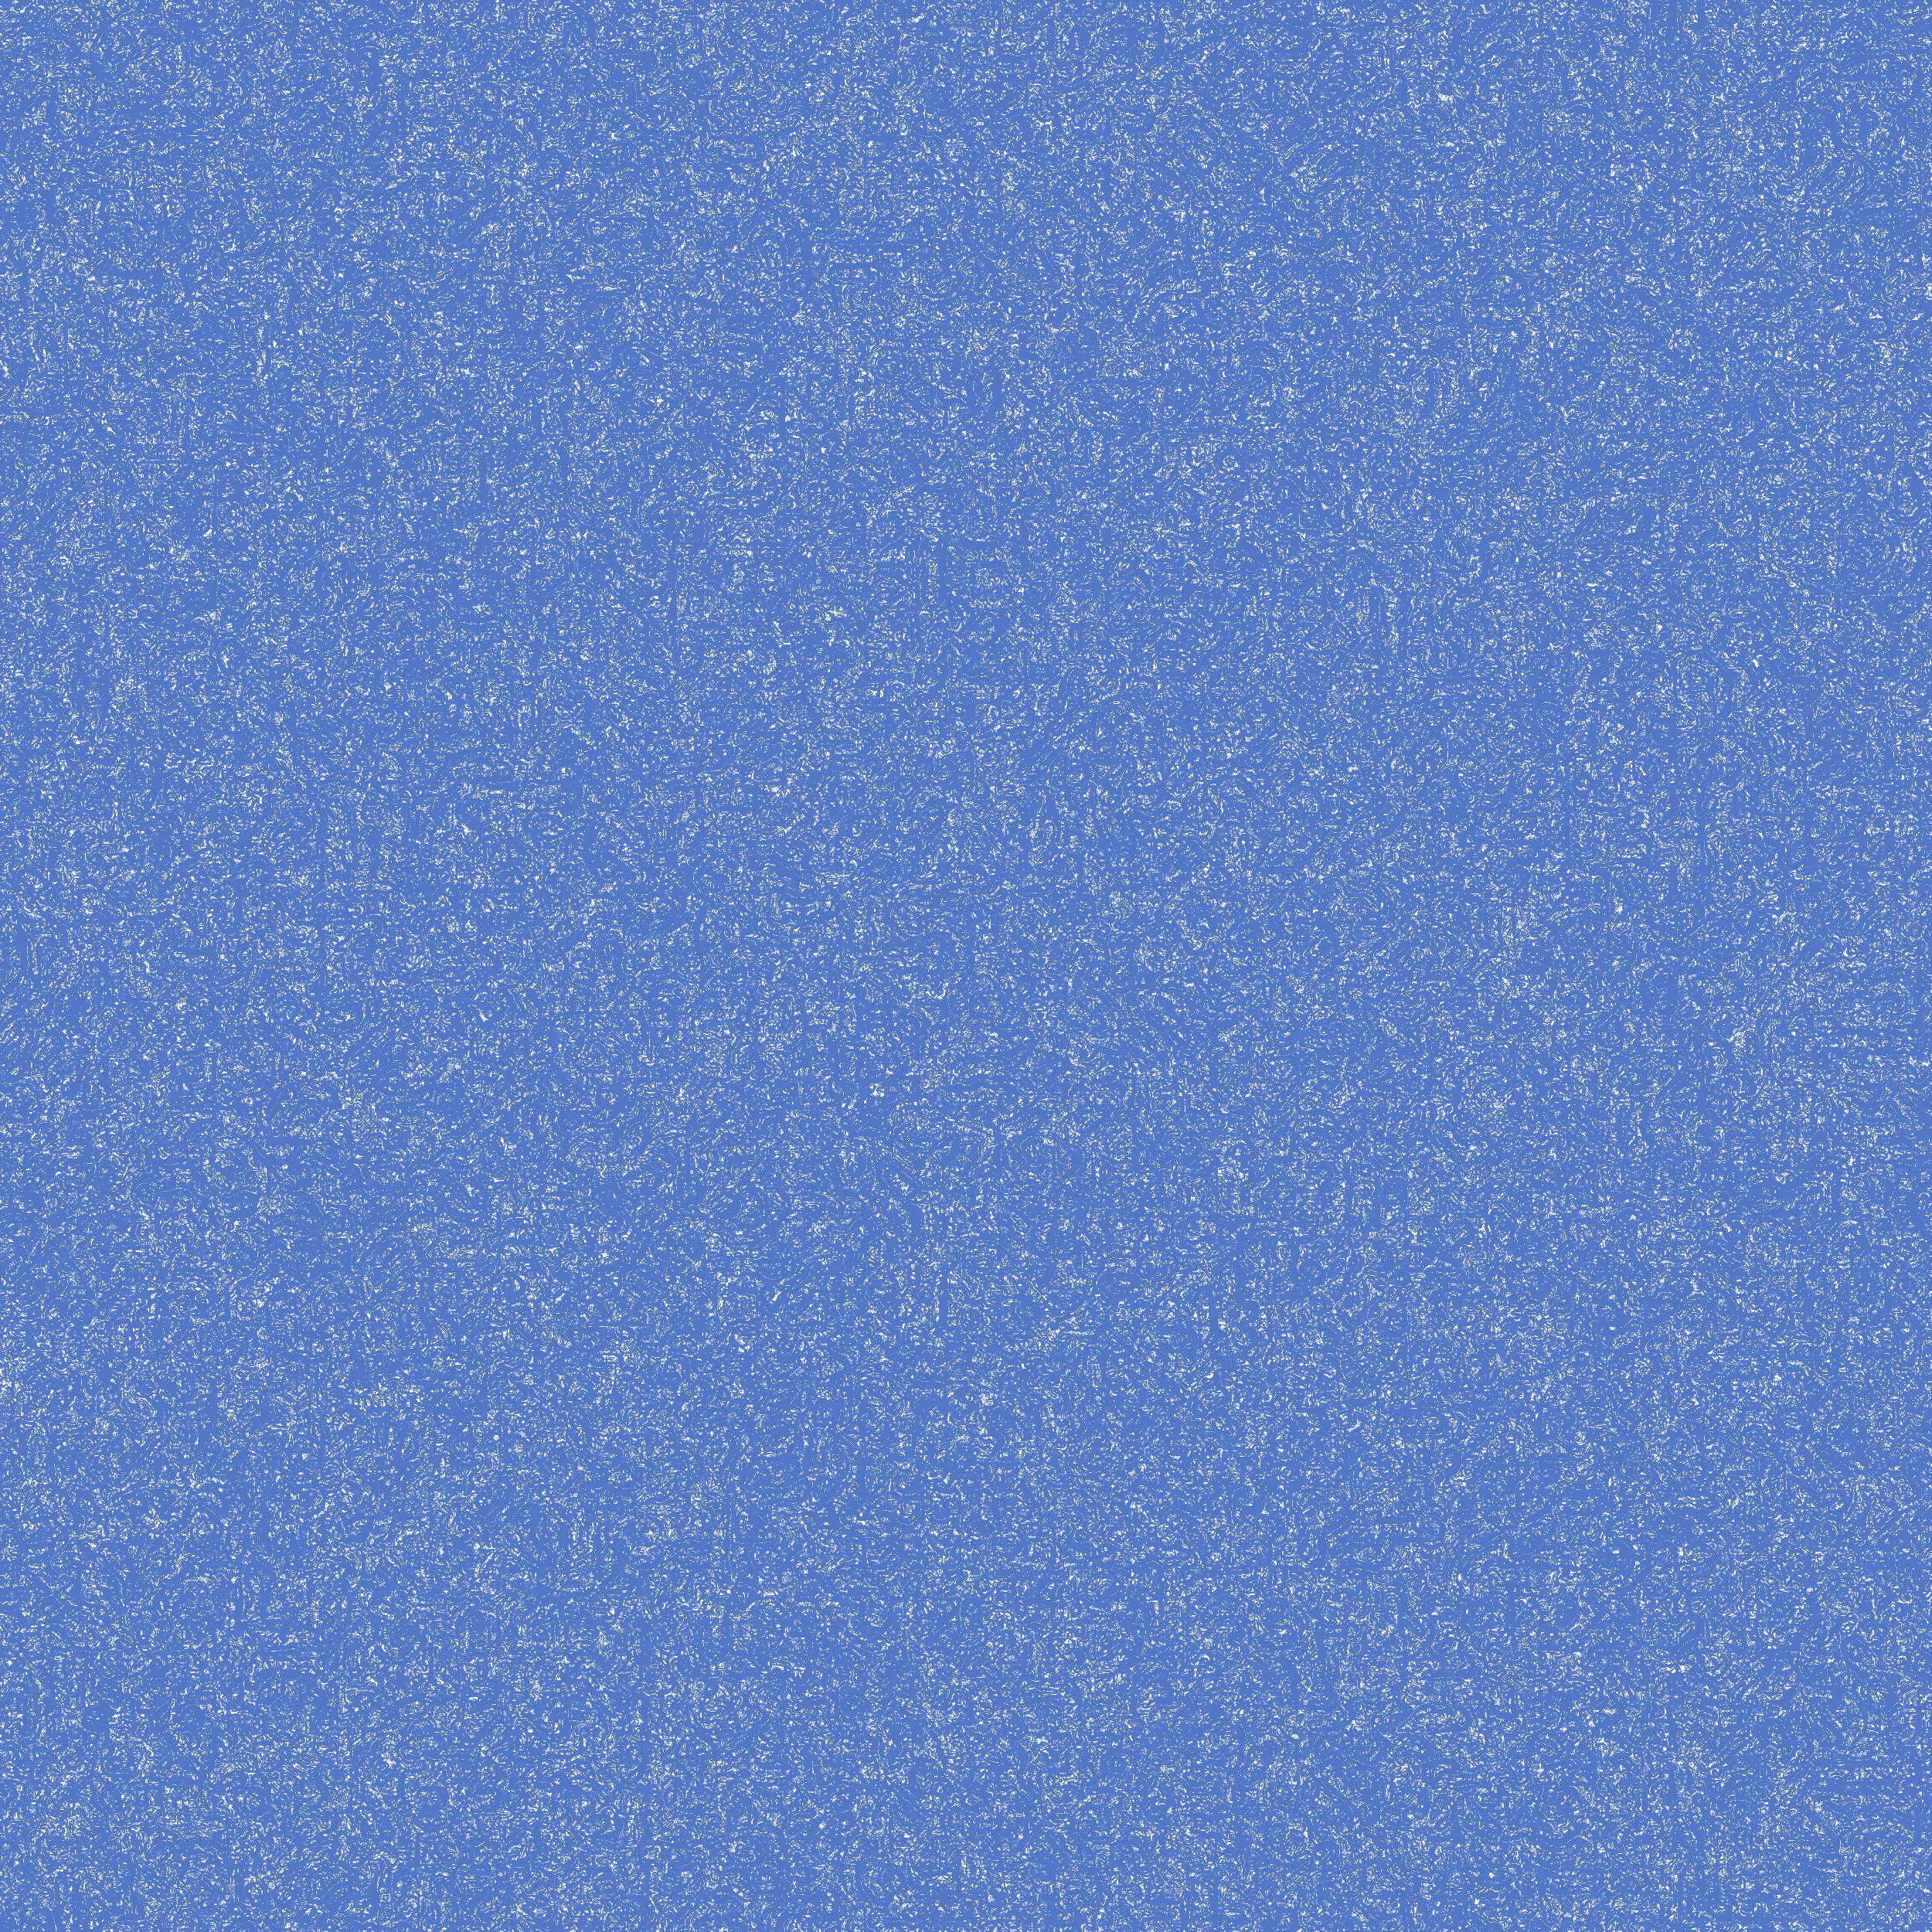
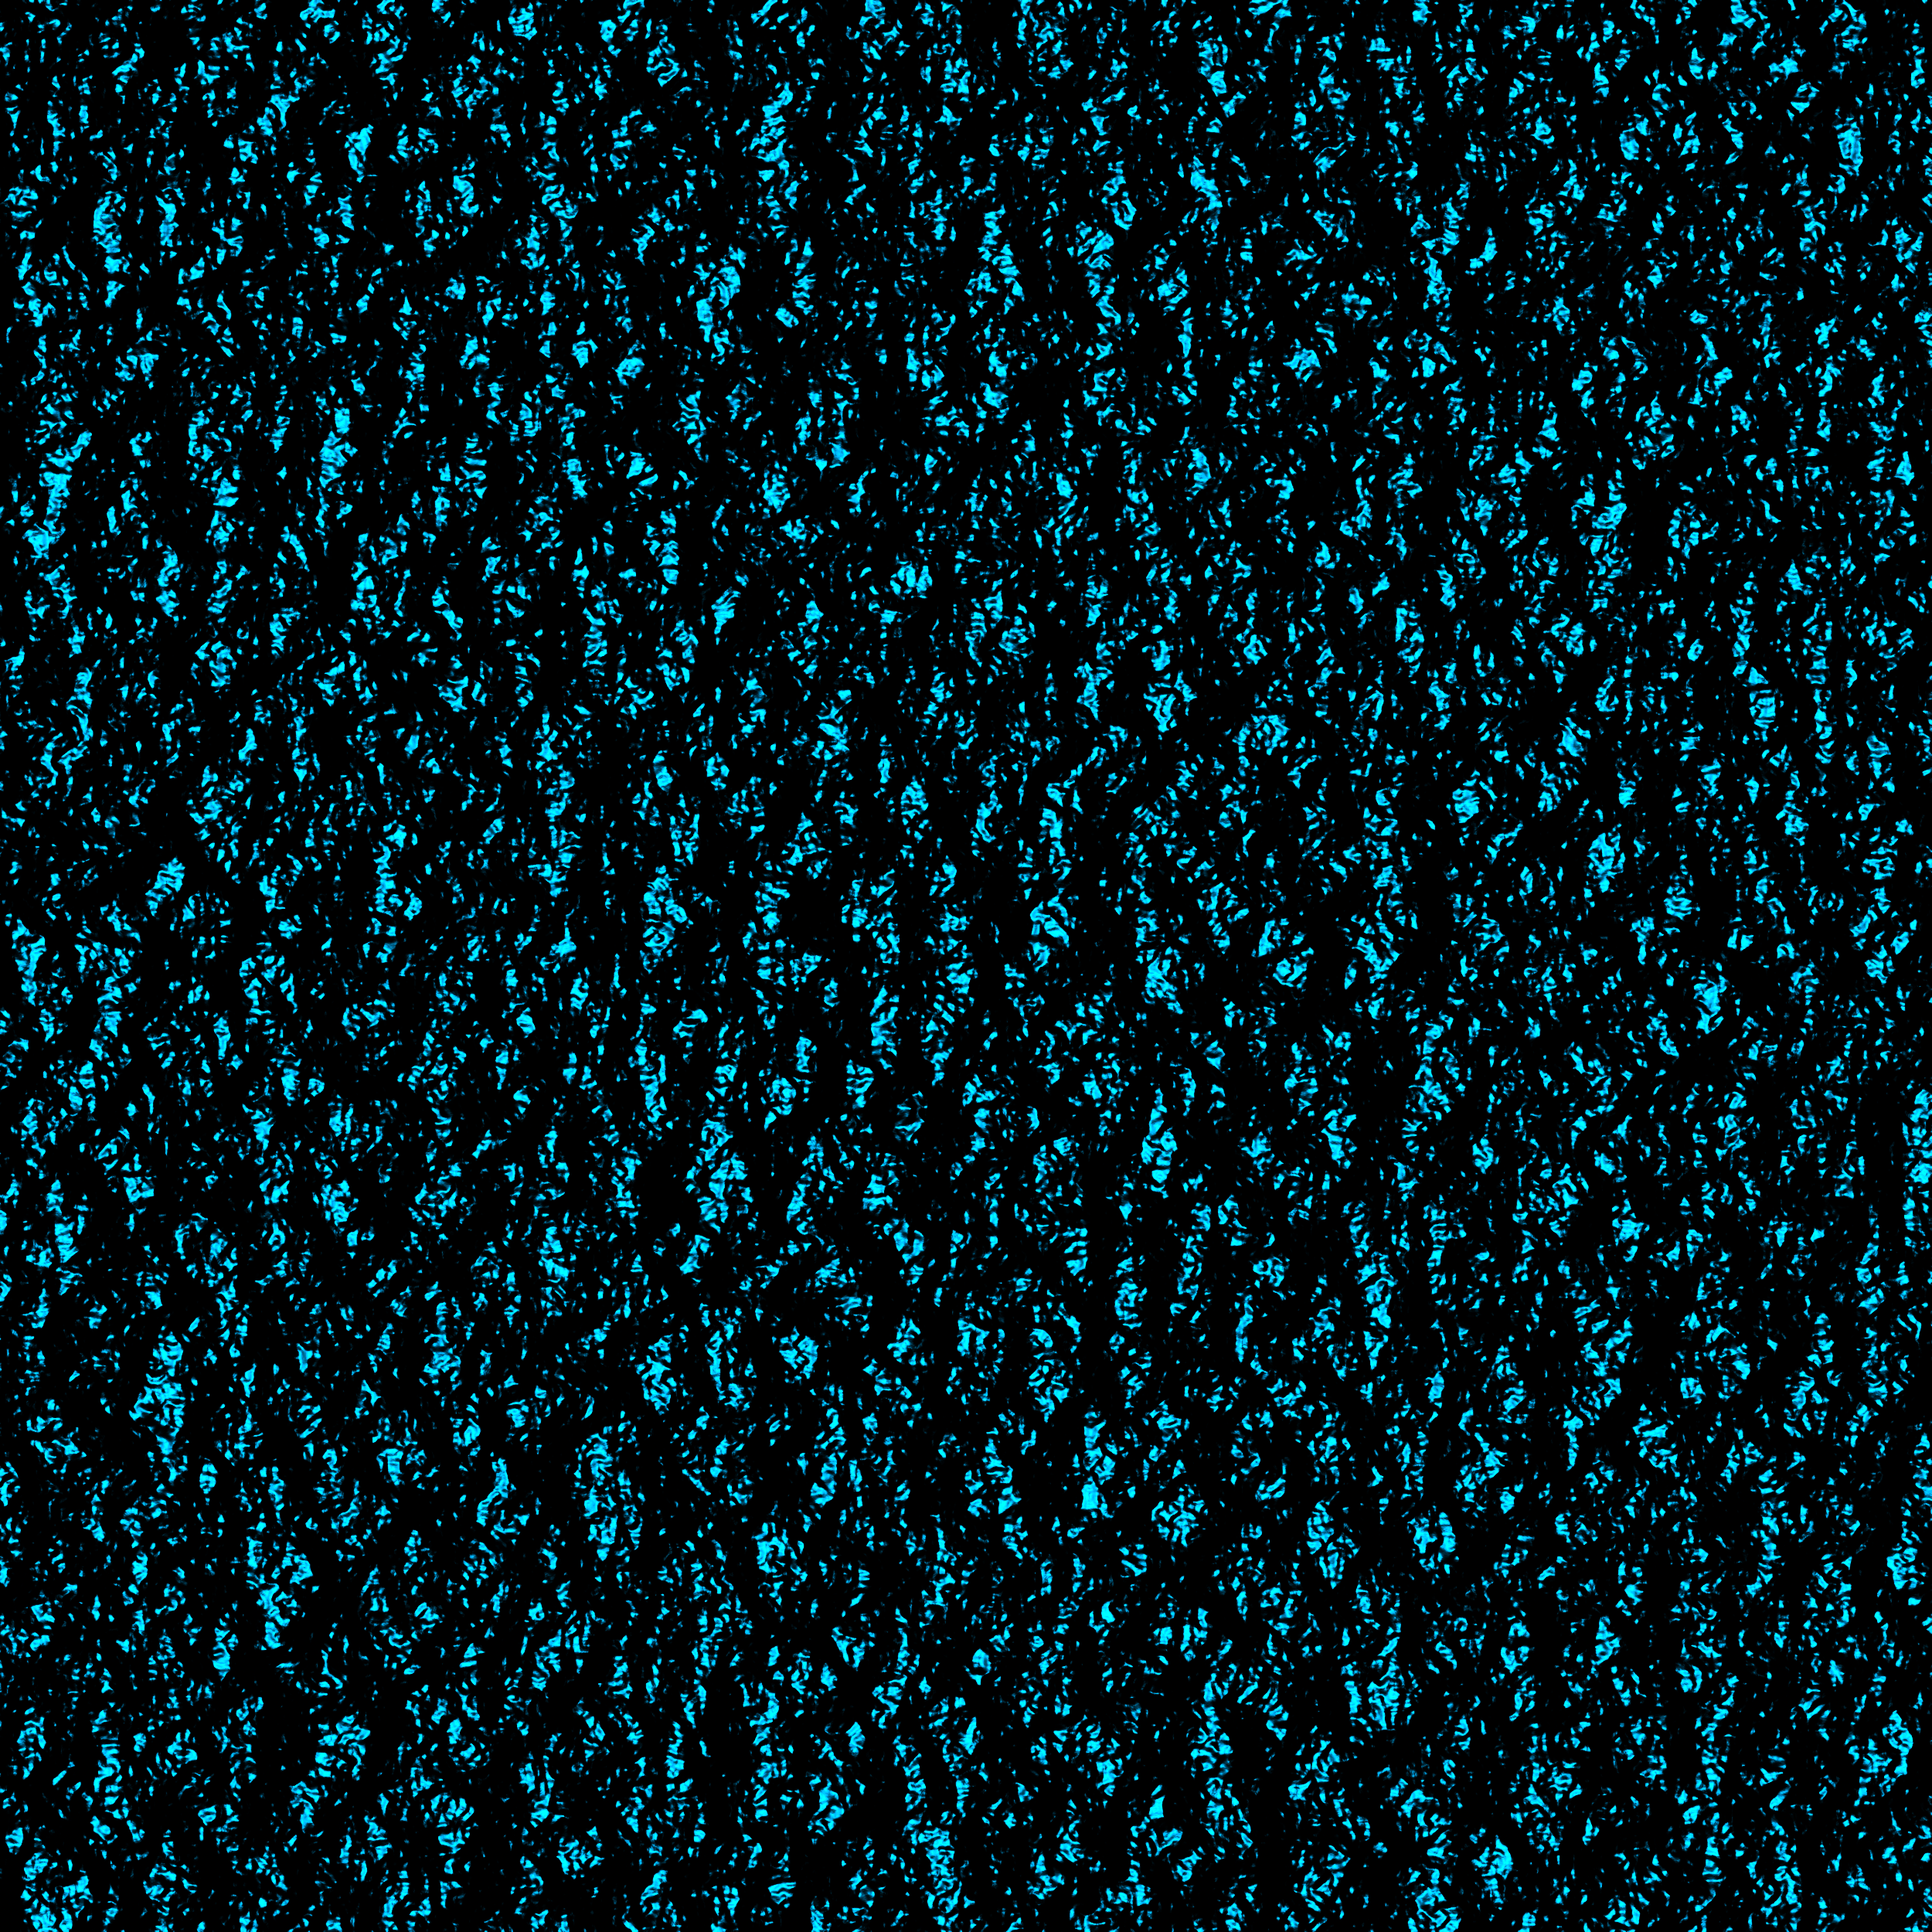
<svg xmlns="http://www.w3.org/2000/svg" version="1.1" viewBox="0 0 700 700" width="700" height="700" opacity="1">
  <defs>
    <filter id="nnnoise-filter" x="-20%" y="-20%" width="140%" height="140%" filterUnits="objectBoundingBox" primitiveUnits="userSpaceOnUse" color-interpolation-filters="linearRGB">
-       <feTurbulence type="turbulence" baseFrequency="0.102" numOctaves="4" seed="15" stitchTiles="stitch" x="0%" y="0%" width="100%" height="100%" result="turbulence" />
-       <feSpecularLighting surfaceScale="15" specularConstant="3" specularExponent="20" lighting-color="#8a8a8a" x="0%" y="0%" width="100%" height="100%" in="turbulence" result="specularLighting">
-         <feDistantLight azimuth="3" elevation="109" />
+       <feTurbulence type="fractalNoise" baseFrequency="0.05" numOctaves="4" seed="15" stitchTiles="stitch" x="0%" y="0%" width="100%" height="100%" result="turbulence" />
+       <feSpecularLighting surfaceScale="40" specularConstant="3" specularExponent="20" lighting-color="#005ecc" x="0%" y="0%" width="100%" height="100%" in="turbulence" result="specularLighting">
+         <feDistantLight azimuth="3" elevation="1" />
      </feSpecularLighting>
-       <feColorMatrix type="saturate" values="0" x="0%" y="0%" width="100%" height="100%" in="specularLighting" result="colormatrix" />
    </filter>
  </defs>
-   <rect width="700" height="700" fill="#2d59b7d1" />
-   <rect width="700" height="700" fill="#8a8a8a" filter="url(#nnnoise-filter)" />
+   <rect width="700" height="700" fill="#000000ff" />
+   <rect width="700" height="700" fill="#005ecc" filter="url(#nnnoise-filter)" />
</svg>
